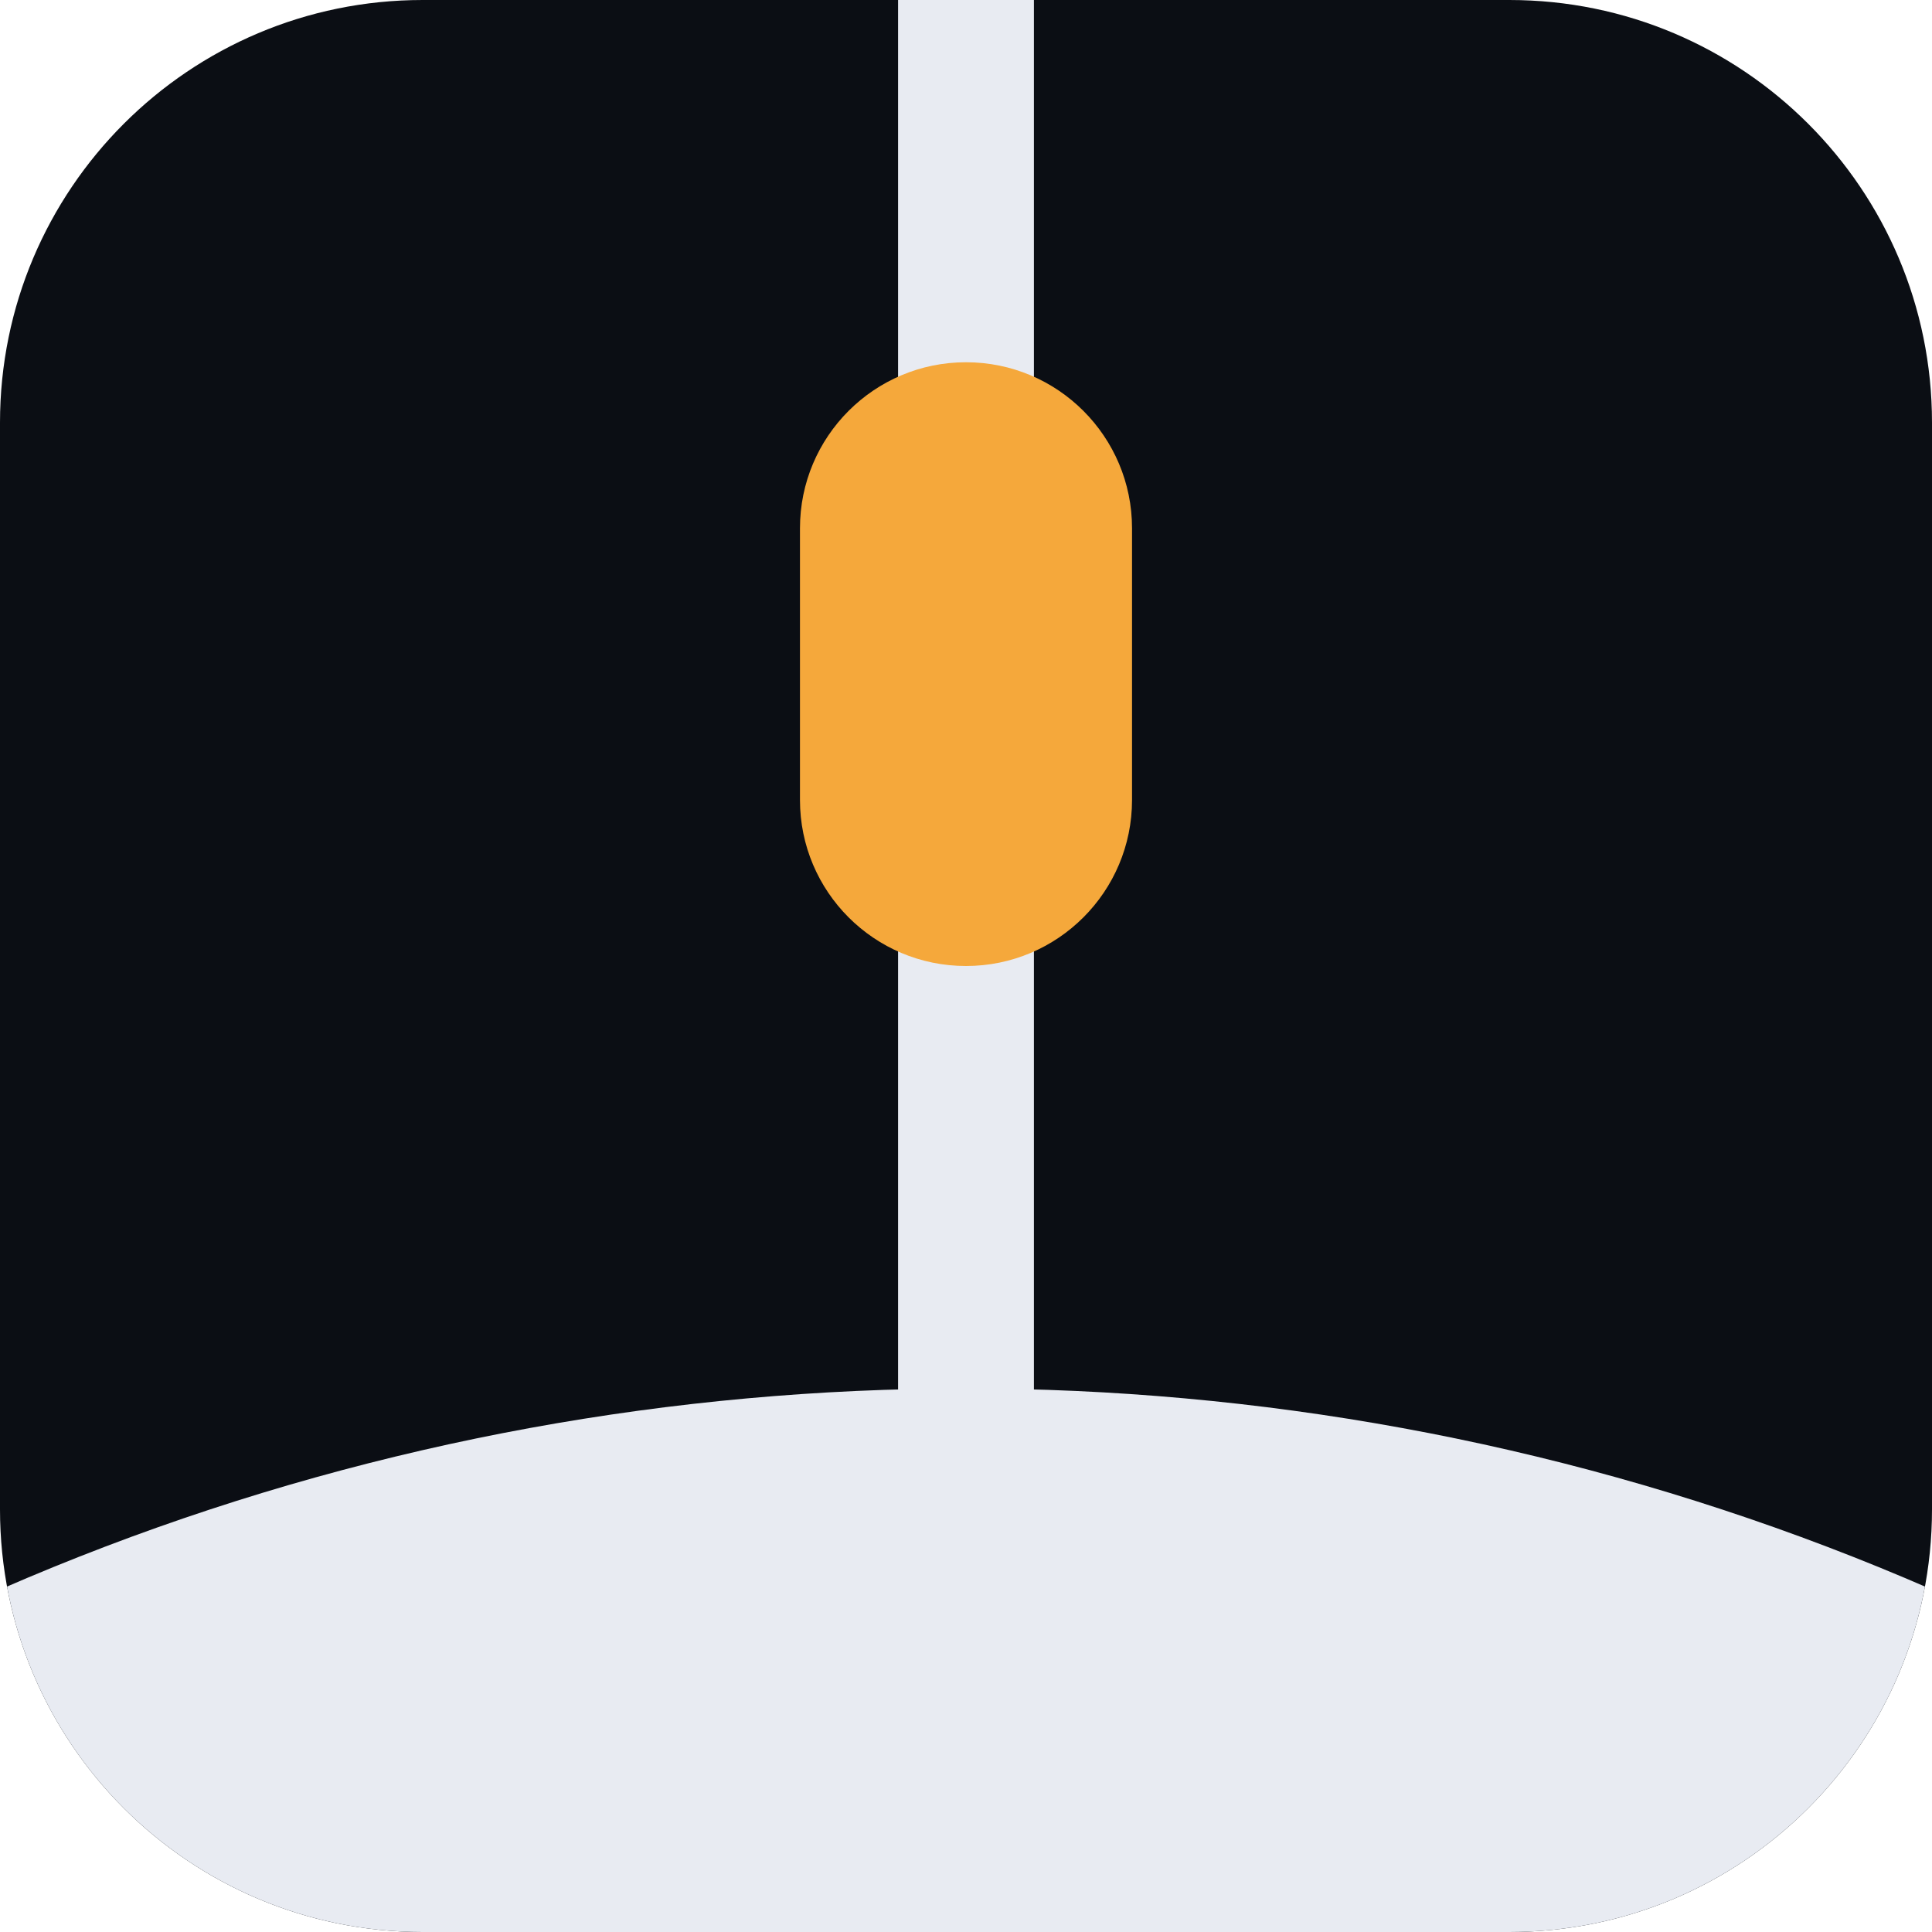
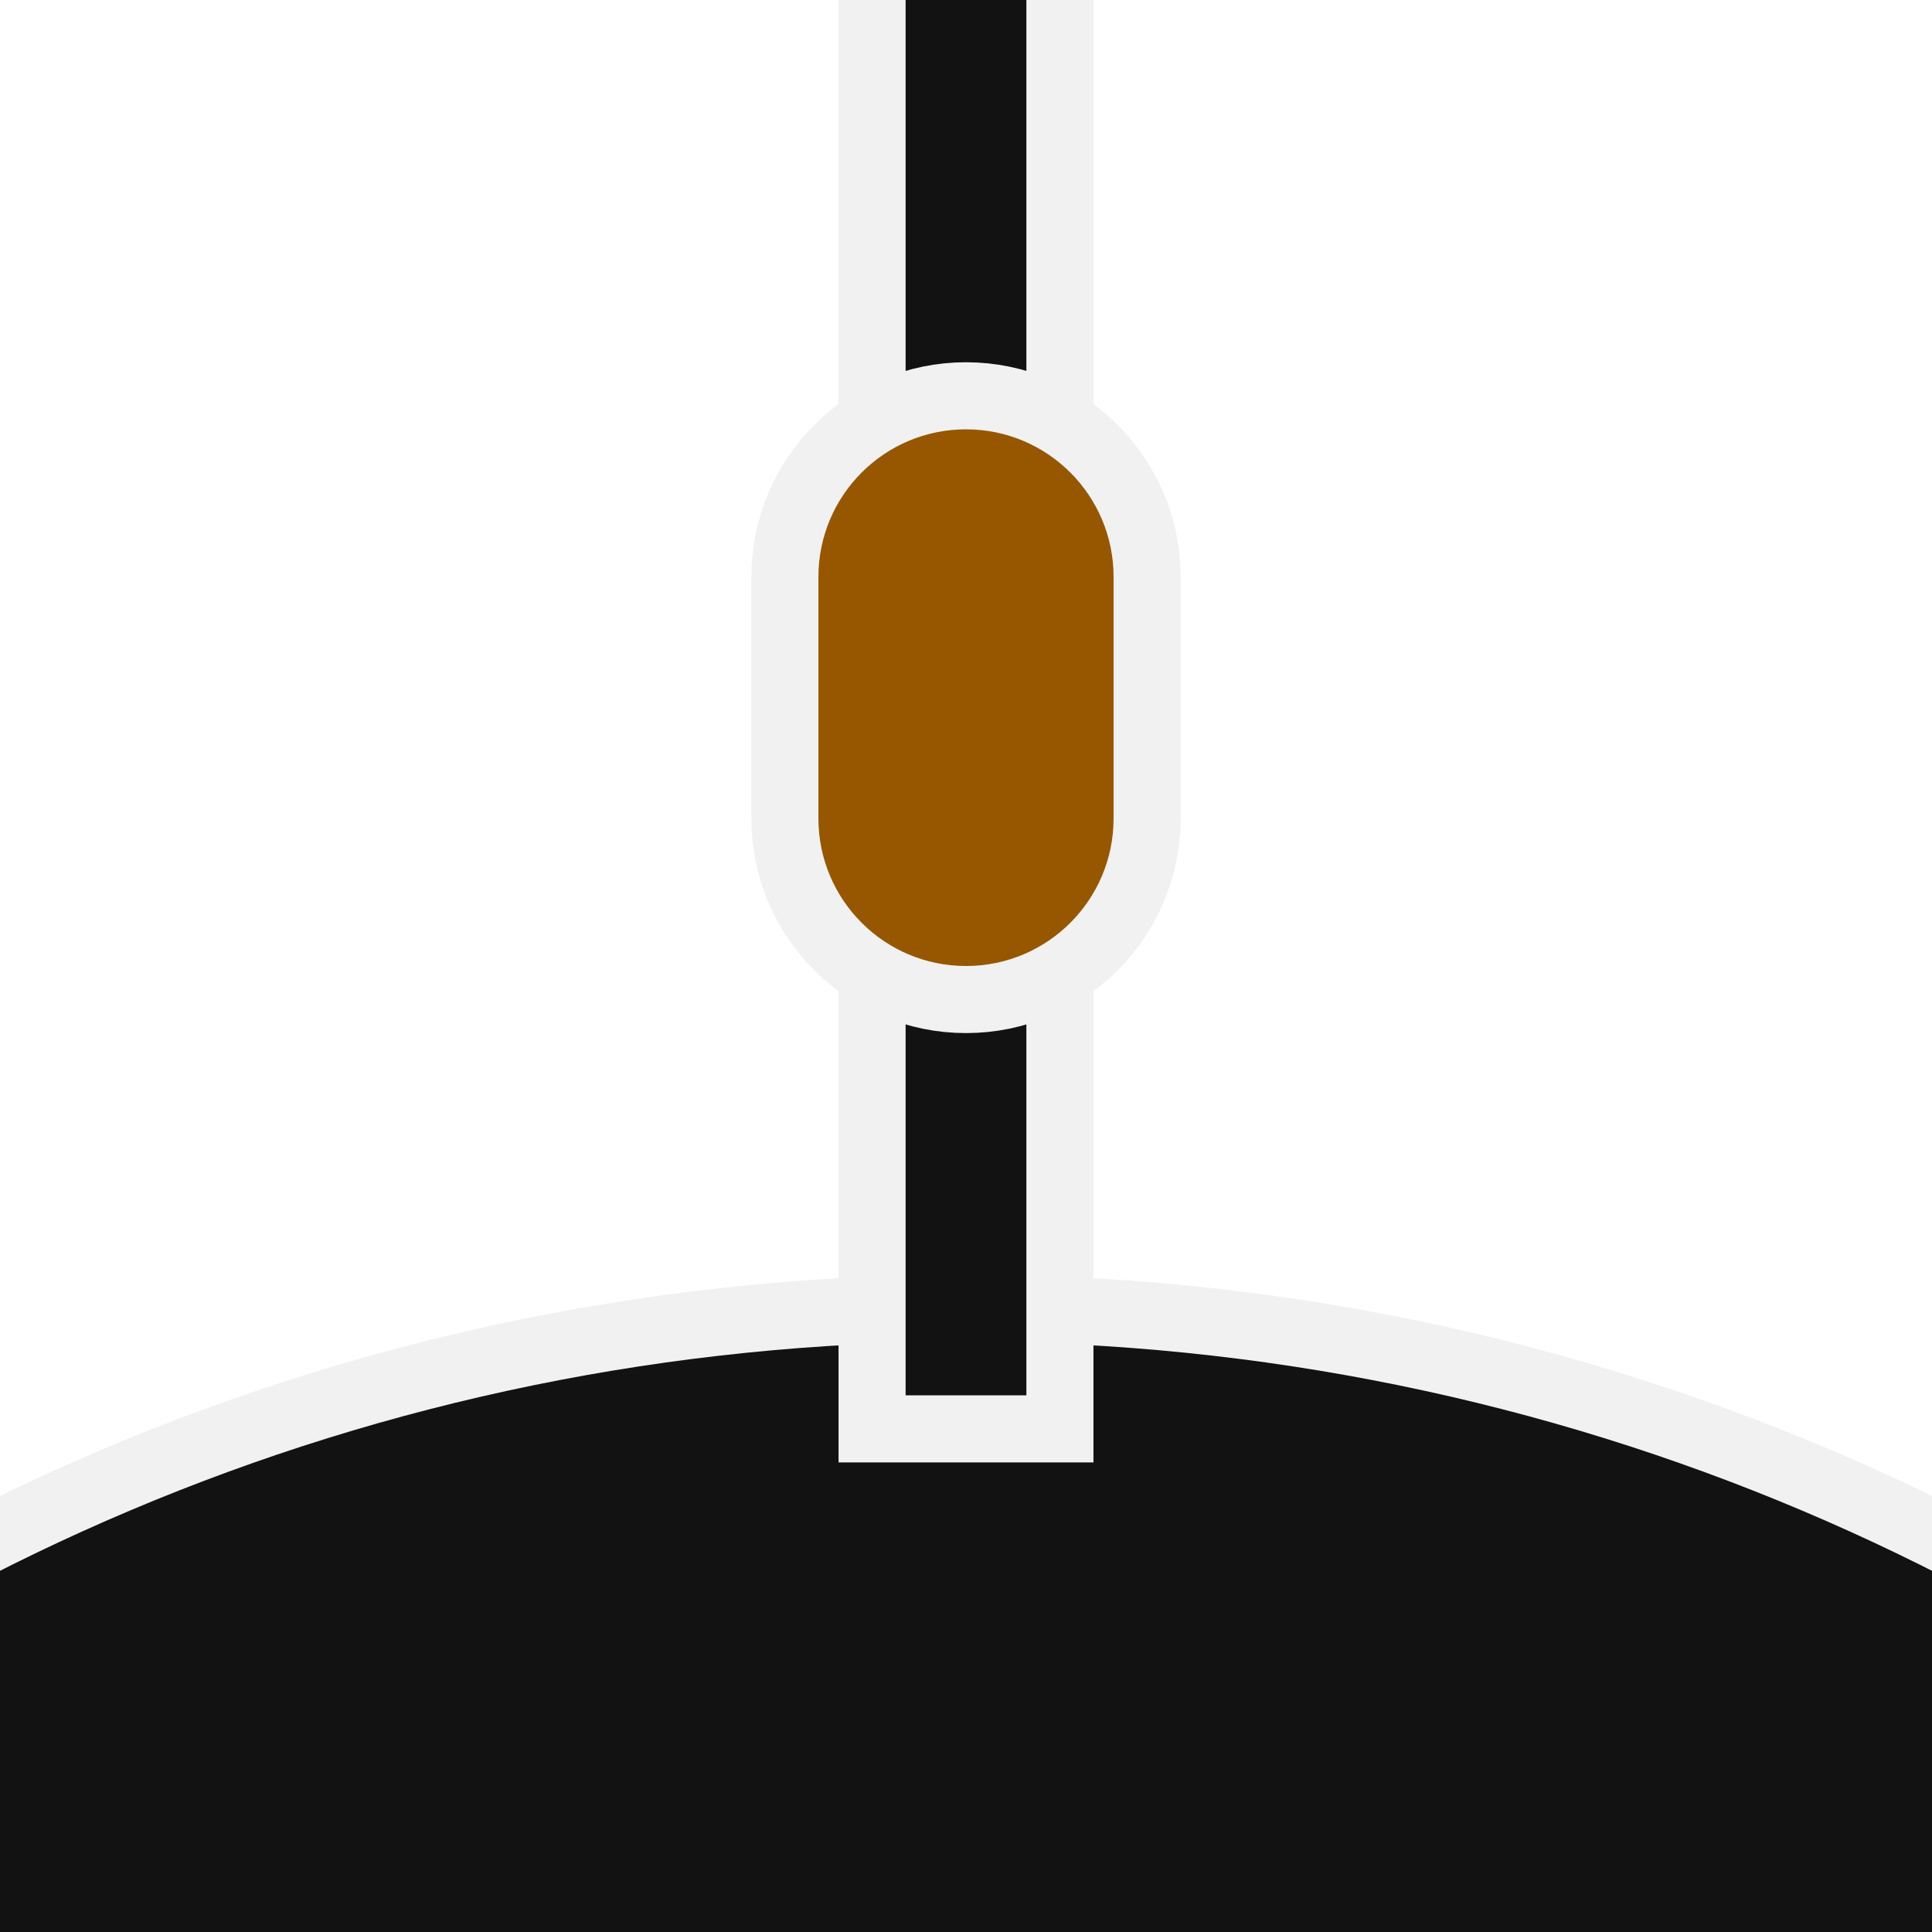
- <svg xmlns="http://www.w3.org/2000/svg" viewBox="22 22 64 64">
-   <clipPath id="t">
-     <rect x="22" y="22" width="64" height="64" rx="14" />
-   </clipPath>
-   <g clip-path="url(#t)">
-     <rect width="108" height="108" fill="#0B0E14" />
-     <path fill="#E8EBF2" d="M0,88.97 A80,80 0 0 1 108,88.97 V108 H0 Z" />
-     <path fill="#E8EBF2" d="M51.75,0 H56.25 V72 H51.75 Z" />
-     <path fill="#F5A83B" d="M48.5,39.5 A5.5,5.5 0 0 1 59.5,39.5 V48.5 A5.5,5.5 0 0 1 48.5,48.5 Z" />
+ <svg xmlns="http://www.w3.org/2000/svg" viewBox="18 18 72 72">
+   <style>
+     g { stroke: #f1f1f1; stroke-width: 5; paint-order: stroke }
+     .fg { fill: #121212 } .accent { fill: #965700 }
+     @media (prefers-color-scheme: dark) {
+       g { stroke: #121212 } .fg { fill: #f1f1f1 } .accent { fill: #f5a83b }
+     }
+   </style>
+   <g>
+     <circle class="fg" cx="54" cy="148" r="80" />
+     <rect class="fg" x="51.75" y="18" width="4.5" height="52" />
+     <rect class="accent" x="48.5" y="34" width="11" height="20" rx="5.5" />
  </g>
</svg>
